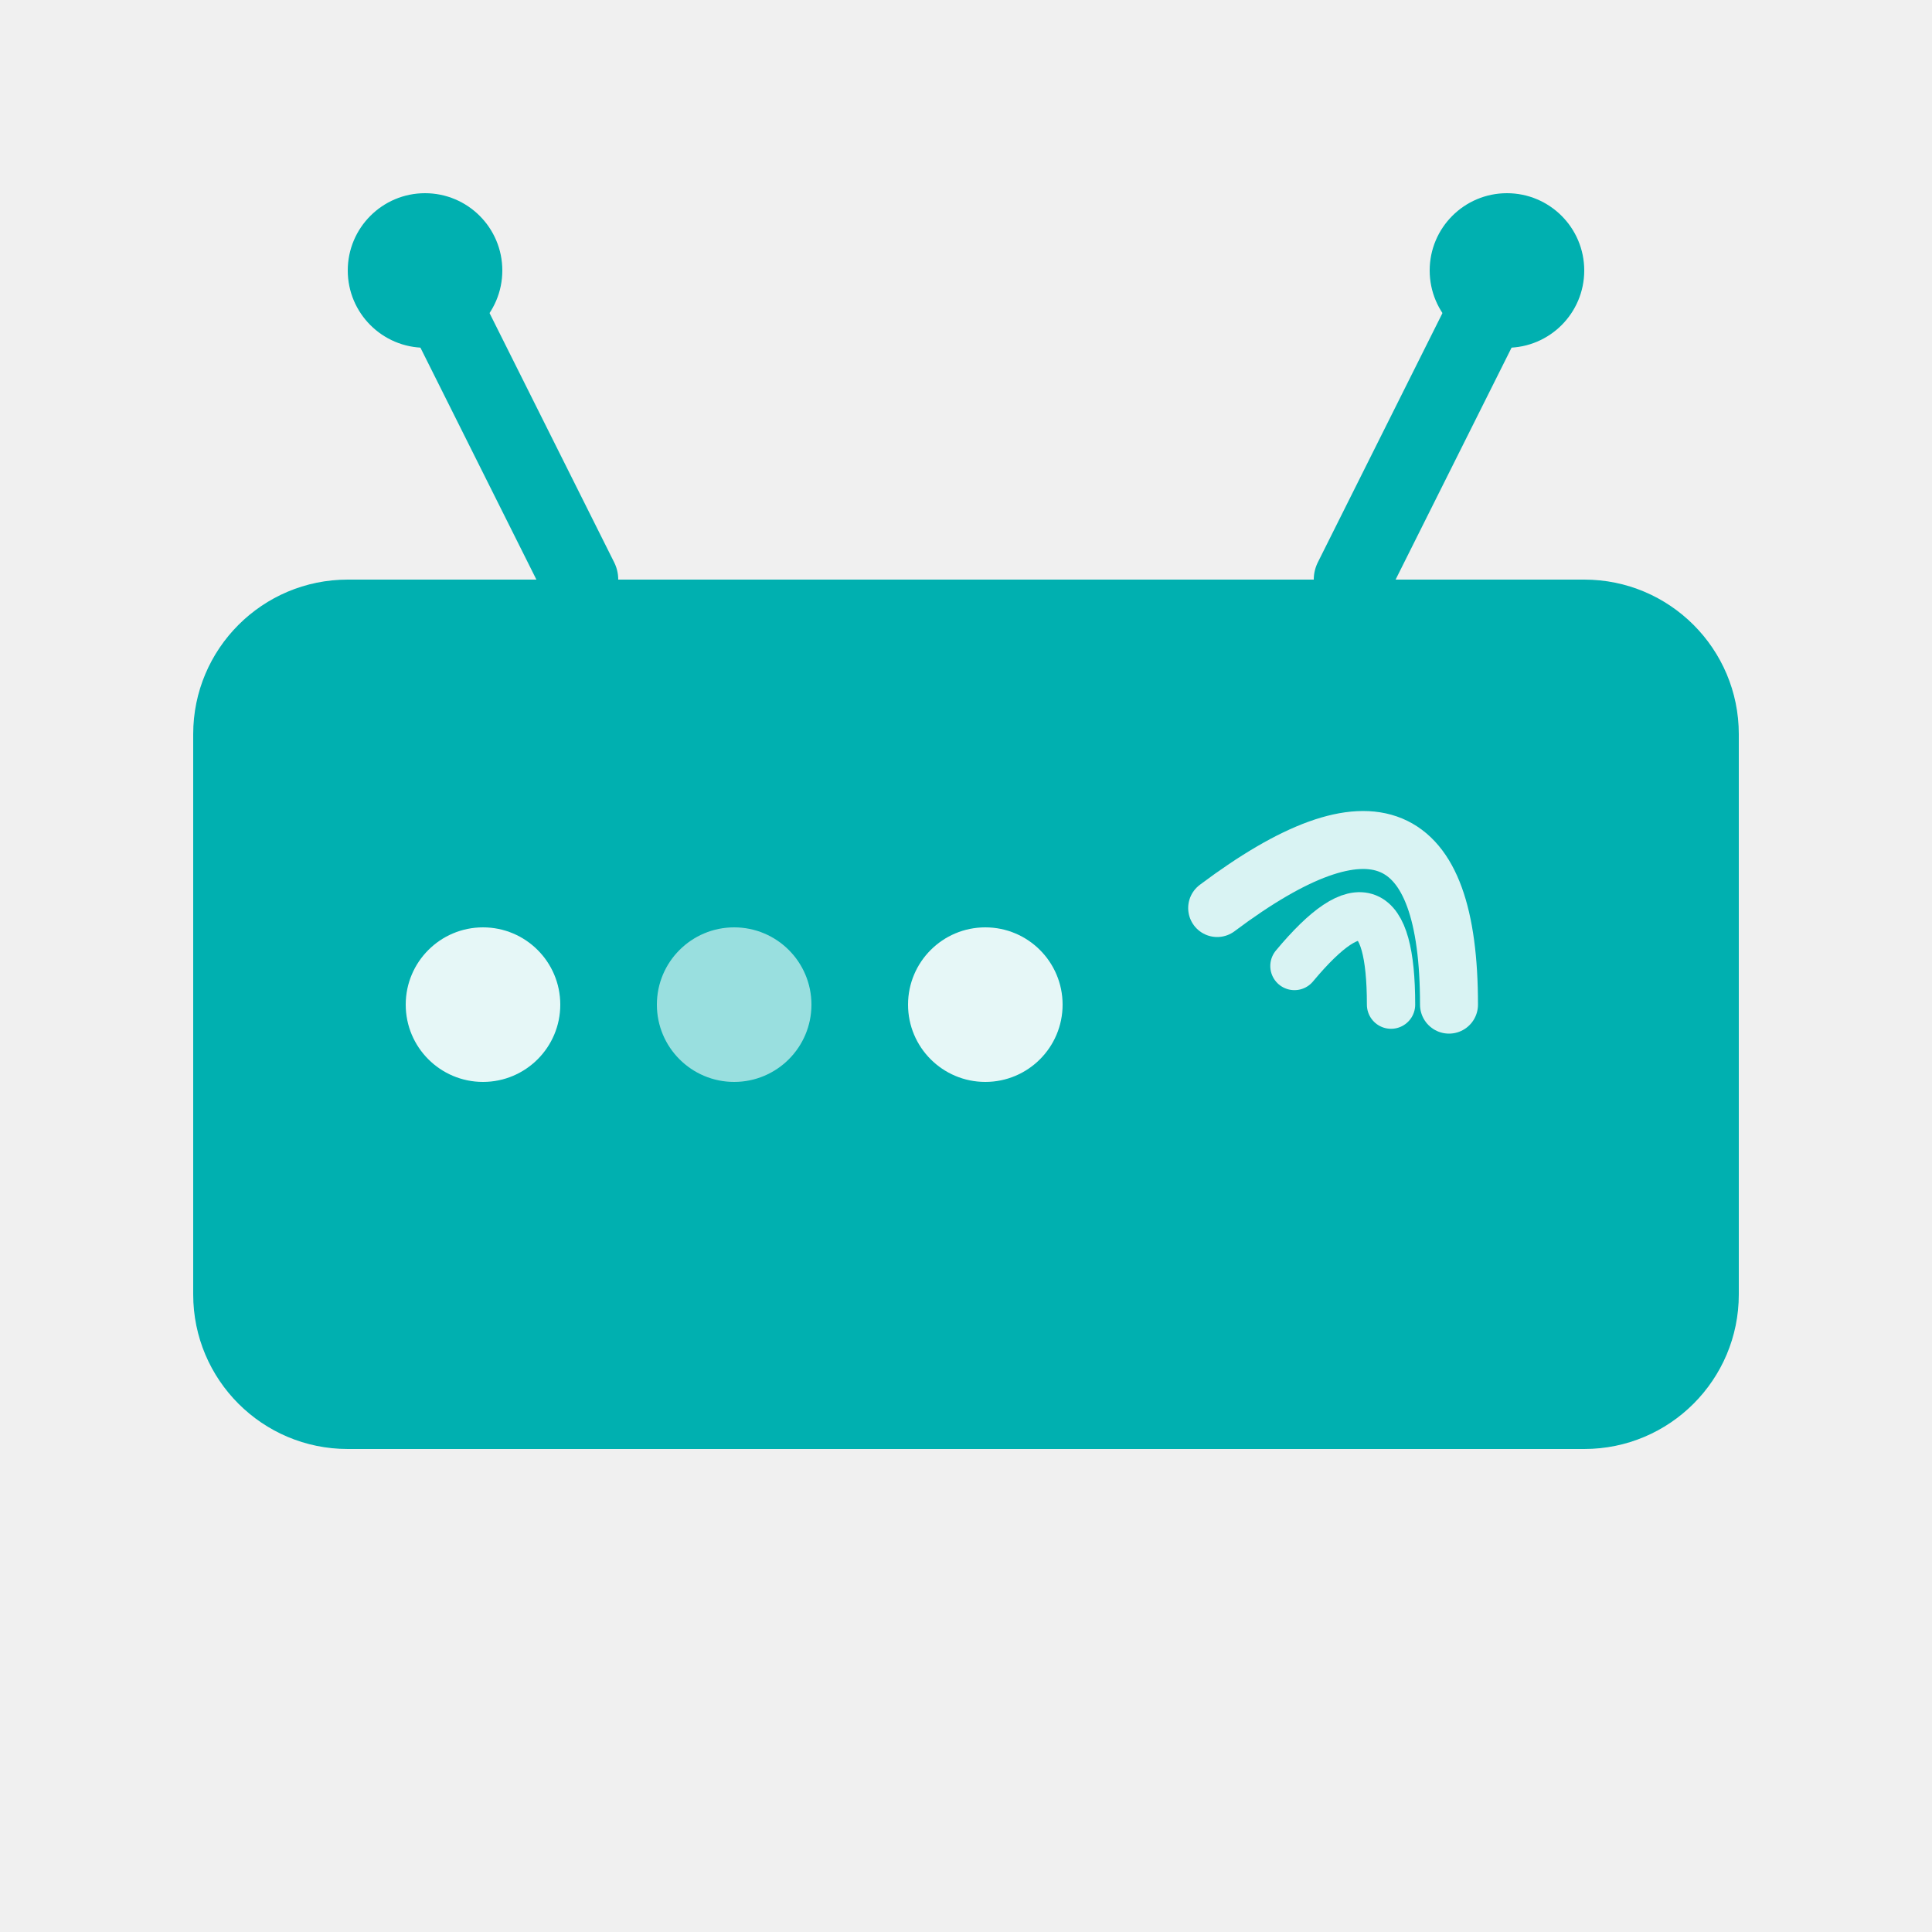
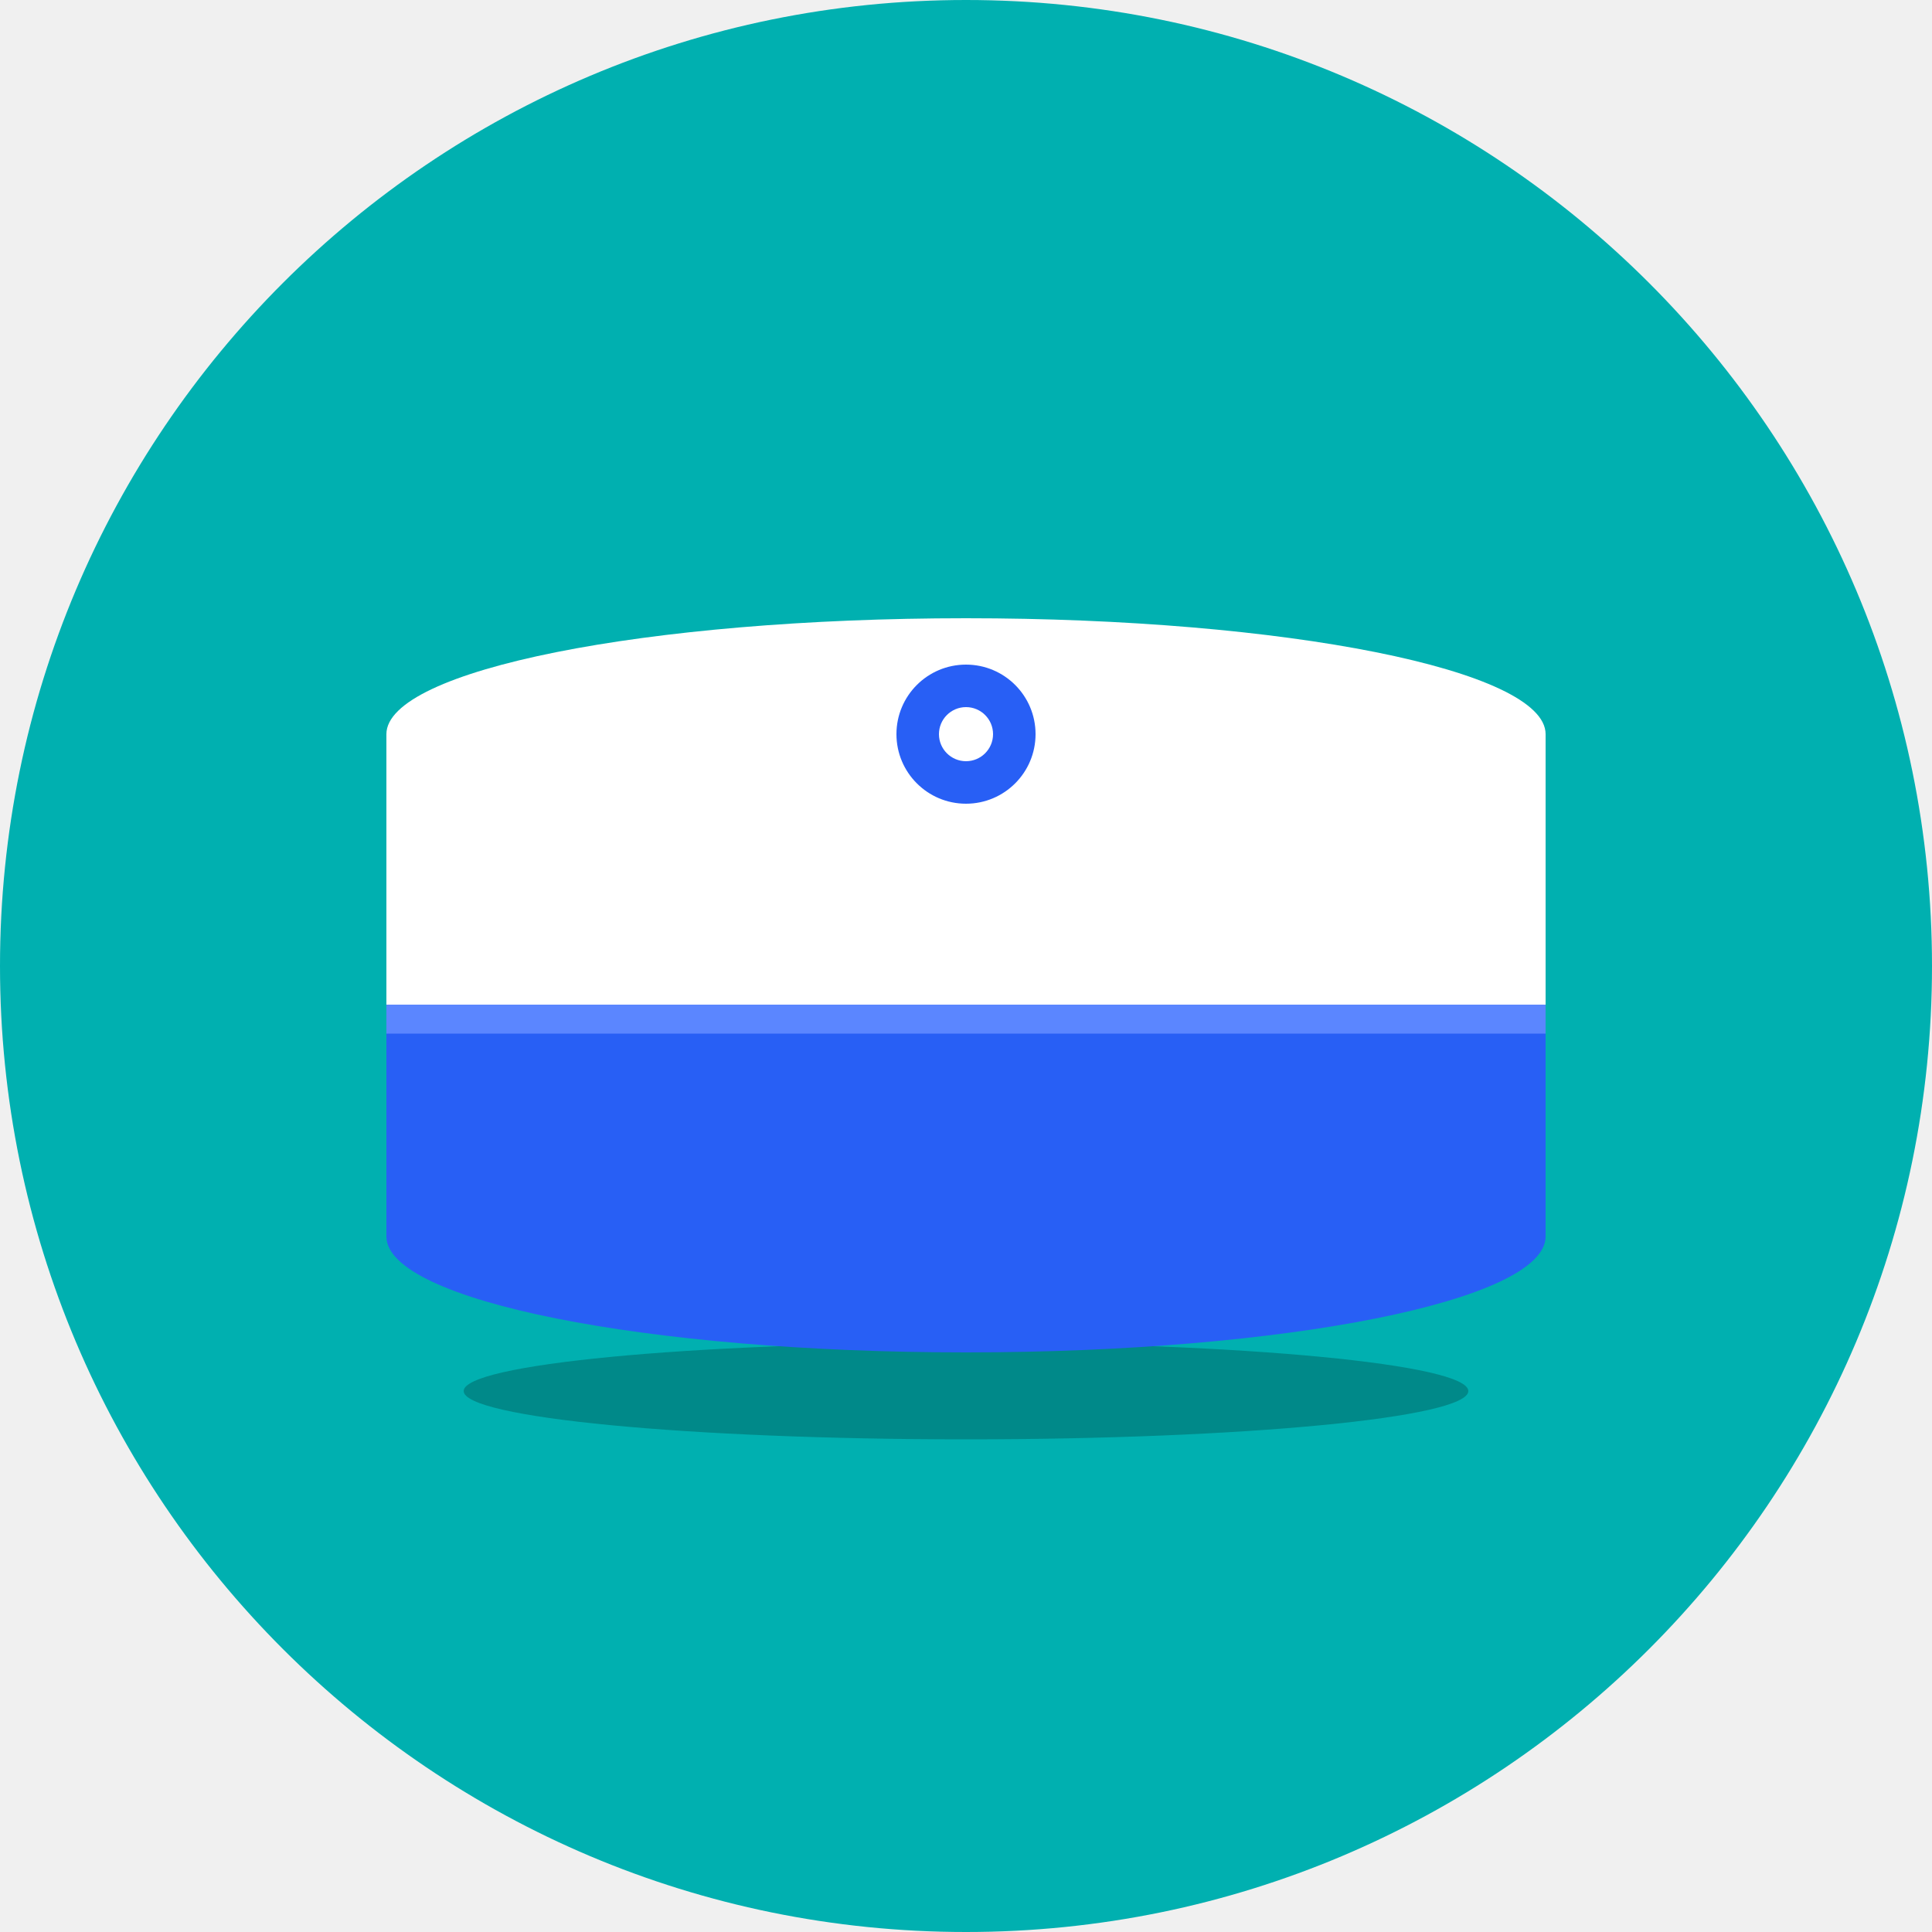
<svg xmlns="http://www.w3.org/2000/svg" viewBox="0 0 100 100">
-   <rect x="10" y="30" width="80" height="45" rx="8" ry="8" fill="#00b0b0" />
-   <circle cx="25" cy="52" r="4" fill="#fff" opacity="0.9" />
-   <circle cx="38" cy="52" r="4" fill="#fff" opacity="0.6" />
-   <circle cx="51" cy="52" r="4" fill="#fff" opacity="0.9" />
-   <line x1="30" y1="30" x2="22" y2="14" stroke="#00b0b0" stroke-width="4" stroke-linecap="round" />
-   <circle cx="22" cy="14" r="4" fill="#00b0b0" />
-   <line x1="70" y1="30" x2="78" y2="14" stroke="#00b0b0" stroke-width="4" stroke-linecap="round" />
-   <circle cx="78" cy="14" r="4" fill="#00b0b0" />
-   <path d="M63 47 Q75 38 75 52" stroke="#fff" stroke-width="3" fill="none" stroke-linecap="round" opacity="0.85" />
-   <path d="M67 50 Q72 44 72 52" stroke="#fff" stroke-width="2.5" fill="none" stroke-linecap="round" opacity="0.85" />
+   <circle cx="50" cy="50" r="50" fill="#00b0b0" />
+   <ellipse cx="50" cy="72" rx="26" ry="2.5" fill="#000000" opacity="0.22" />
+   <ellipse cx="50" cy="64" rx="30" ry="6" fill="#285FF5" />
+   <rect x="20" y="52" width="60" height="12" fill="#285FF5" />
+   <rect x="20" y="52" width="60" height="1.5" fill="#5b86ff" />
+   <rect x="20" y="38" width="60" height="14" fill="#ffffff" />
+   <ellipse cx="50" cy="38" rx="30" ry="6" fill="#ffffff" />
+   <circle cx="50" cy="38" r="3.6" fill="#285FF5" />
+   <circle cx="50" cy="38" r="1.4" fill="#ffffff" />
</svg>
